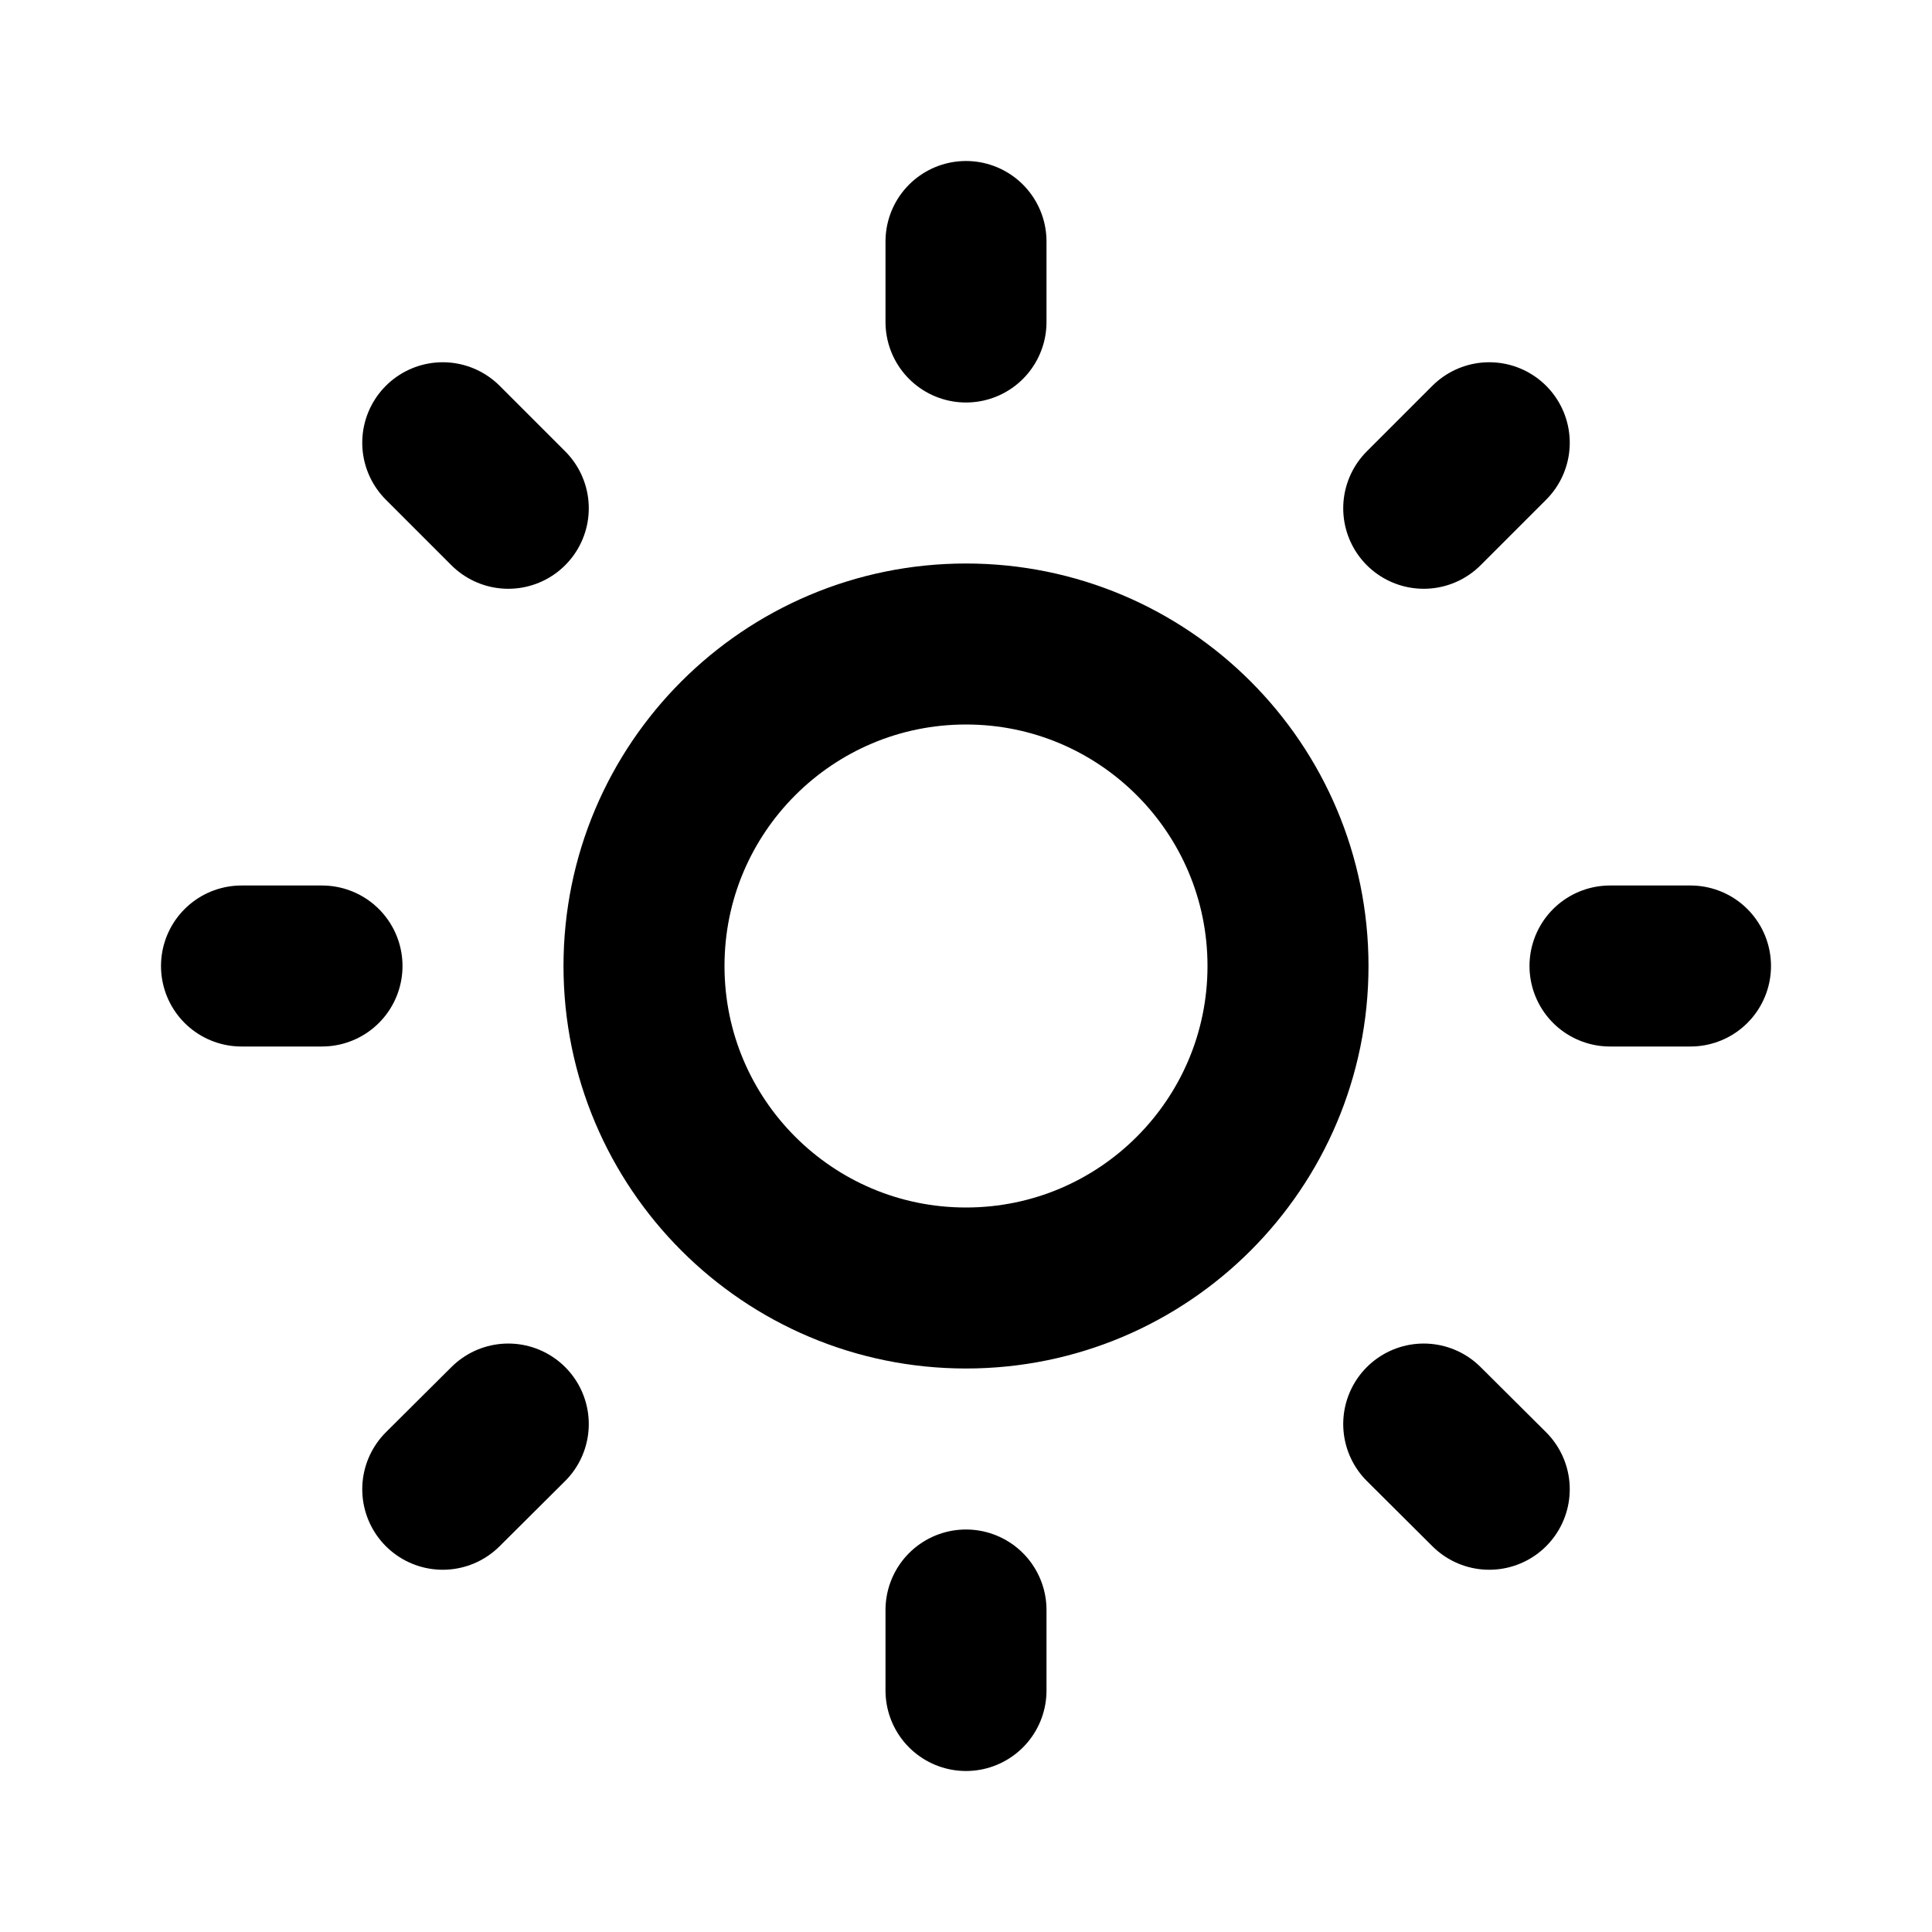
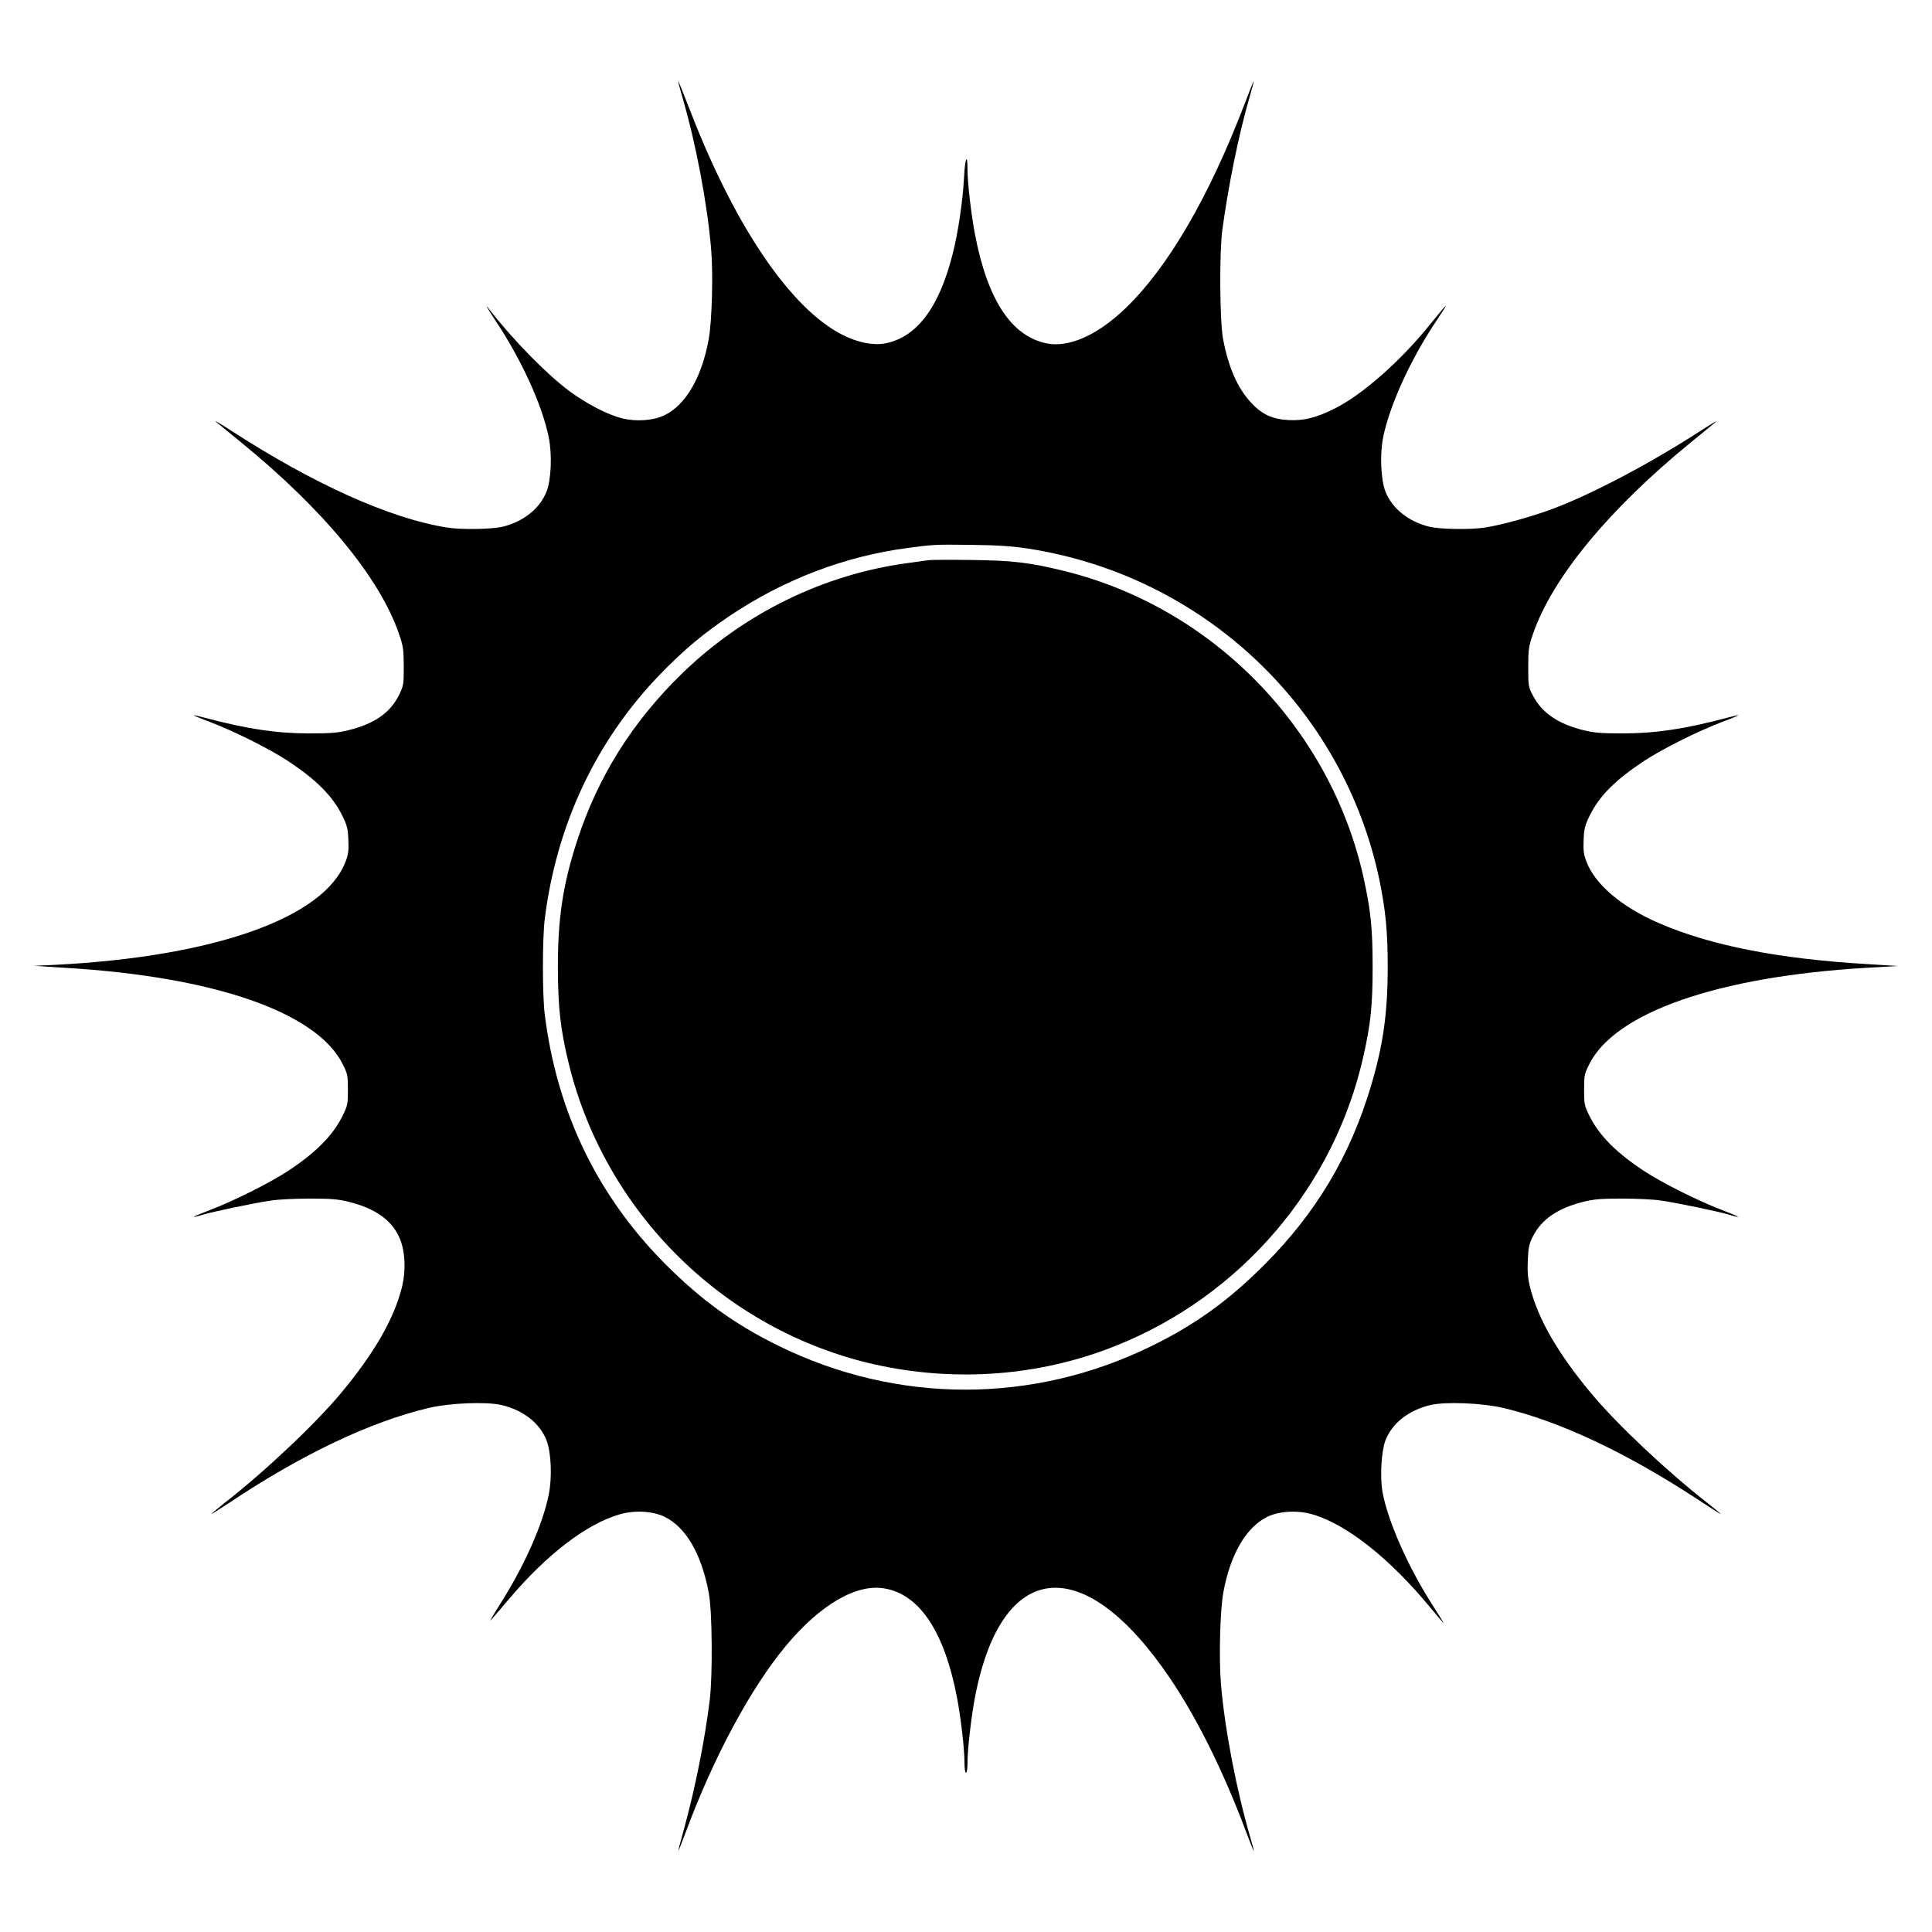
- <svg xmlns="http://www.w3.org/2000/svg" width="50px" height="50px" viewBox="0 0 24 24" fill="none">
-   <path d="M12 3V4M12 20V21M4 12H3M6.314 6.314L5.5 5.5M17.686 6.314L18.5 5.5M6.314 17.69L5.5 18.5M17.686 17.69L18.5 18.5M21 12H20M16 12C16 14.209 14.209 16 12 16C9.791 16 8 14.209 8 12C8 9.791 9.791 8 12 8C14.209 8 16 9.791 16 12Z" stroke="#000000" stroke-width="2" stroke-linecap="round" stroke-linejoin="round" />
+ <svg xmlns="http://www.w3.org/2000/svg" version="1.0" width="50" height="50" viewBox="0 0 1280 1217" preserveAspectRatio="xMidYMid meet">
+   <g transform="translate(0,1217) scale(0.1,-0.1)" stroke="none">
+     <path d="M4496 11931 c3 -12 15 -53 25 -90 90 -309 164 -700 190 -1001 15 -169 6 -483 -16 -605 -46 -251 -153 -435 -293 -501 -74 -36 -188 -44 -282 -20 -97 24 -238 98 -353 184 -149 111 -373 341 -525 537 -33 43 -16 12 38 -70 173 -259 311 -560 355 -775 24 -115 17 -282 -14 -362 -44 -112 -154 -200 -292 -233 -75 -17 -273 -20 -369 -5 -378 61 -883 288 -1435 646 -71 46 -112 70 -91 52 22 -18 94 -77 160 -131 545 -444 920 -897 1048 -1268 30 -86 32 -104 33 -219 0 -121 -1 -127 -32 -191 -58 -116 -162 -189 -331 -231 -73 -18 -116 -22 -262 -22 -217 0 -412 29 -690 103 -41 11 -76 19 -77 17 -1 -1 48 -22 110 -45 165 -63 397 -180 517 -259 188 -125 294 -232 358 -361 32 -66 37 -86 40 -160 3 -69 0 -97 -18 -143 -139 -372 -866 -631 -1920 -685 l-145 -7 207 -13 c992 -59 1670 -296 1840 -641 31 -62 33 -74 33 -167 0 -96 -2 -105 -37 -176 -63 -126 -175 -240 -357 -360 -120 -79 -356 -198 -518 -260 -116 -44 -143 -60 -57 -34 70 22 353 81 459 96 50 8 167 13 260 13 141 0 185 -4 258 -22 172 -43 280 -119 332 -234 40 -87 46 -219 17 -335 -53 -208 -183 -434 -403 -698 -169 -203 -509 -524 -772 -728 -48 -38 -87 -71 -87 -73 0 -2 53 31 118 74 479 320 934 537 1322 629 142 33 382 43 484 19 143 -34 253 -120 297 -234 31 -80 38 -247 14 -362 -40 -197 -161 -469 -320 -720 -47 -74 -75 -123 -63 -109 13 14 70 81 127 148 247 290 504 486 719 551 101 31 222 25 303 -13 143 -69 247 -247 295 -507 23 -119 26 -548 6 -710 -33 -268 -98 -590 -171 -855 -22 -77 -38 -141 -37 -142 1 -2 22 50 46 115 185 501 433 962 666 1242 229 275 469 414 655 381 232 -40 396 -287 479 -721 25 -129 50 -342 50 -432 0 -39 4 -68 10 -68 6 0 10 29 10 68 0 91 25 303 50 435 176 913 719 967 1289 127 180 -265 355 -617 507 -1022 26 -70 49 -127 50 -125 2 1 -8 41 -22 87 -93 319 -170 720 -195 1020 -14 170 -6 485 16 605 46 253 152 434 294 502 81 38 202 44 303 13 225 -68 508 -293 772 -613 49 -59 90 -107 92 -107 1 0 -34 57 -79 127 -161 252 -295 557 -328 746 -17 101 -7 269 20 339 44 114 154 200 297 234 102 24 342 14 484 -19 375 -89 814 -296 1283 -603 86 -57 157 -102 157 -99 0 2 -39 34 -87 72 -266 207 -602 523 -772 728 -220 264 -350 490 -403 698 -16 62 -19 102 -16 181 4 89 8 108 35 162 58 112 164 184 330 226 73 18 117 22 258 22 94 0 211 -5 260 -13 106 -15 389 -74 459 -96 86 -26 59 -10 -57 34 -162 62 -398 181 -518 260 -182 120 -294 234 -357 360 -35 71 -37 80 -37 176 0 93 2 105 33 167 170 345 852 583 1837 641 l210 12 -210 13 c-578 34 -1034 123 -1374 271 -248 107 -424 257 -481 409 -18 46 -21 74 -18 143 3 74 8 94 40 160 65 131 166 233 358 361 120 79 352 196 517 259 62 23 111 44 110 45 -1 2 -36 -6 -77 -17 -278 -74 -473 -103 -690 -103 -146 0 -189 4 -262 22 -165 41 -273 115 -331 227 -31 58 -32 63 -32 190 0 121 3 137 33 224 129 371 504 825 1048 1268 66 54 138 113 160 131 21 18 -19 -6 -91 -52 -340 -221 -732 -427 -995 -525 -139 -51 -325 -102 -440 -121 -96 -15 -294 -12 -369 5 -138 33 -248 121 -292 233 -31 78 -38 248 -15 361 43 212 183 519 356 776 87 131 82 127 -46 -30 -199 -247 -453 -469 -636 -559 -123 -61 -201 -79 -303 -74 -106 6 -175 38 -247 116 -90 98 -149 232 -185 422 -22 119 -25 569 -5 720 40 295 108 629 176 865 19 66 34 121 32 122 -1 1 -28 -66 -60 -150 -238 -621 -508 -1084 -790 -1355 -185 -178 -375 -262 -522 -232 -233 48 -391 287 -474 720 -25 129 -50 342 -50 433 0 113 -17 74 -23 -55 -9 -159 -40 -370 -77 -512 -90 -352 -238 -546 -445 -586 -78 -15 -181 5 -280 55 -340 169 -708 706 -1004 1465 -40 102 -76 194 -82 205 -8 18 -8 17 -3 -4z m2312 -3080 c1165 -179 2094 -1056 2332 -2201 40 -197 54 -337 54 -570 0 -309 -31 -525 -114 -800 -137 -456 -362 -832 -700 -1171 -237 -238 -458 -398 -745 -539 -789 -389 -1691 -389 -2480 0 -287 141 -508 301 -746 539 -451 453 -719 1007 -800 1656 -16 129 -16 501 0 630 78 627 340 1183 764 1622 155 160 286 270 462 388 361 242 761 394 1175 449 180 24 182 24 430 21 174 -2 270 -9 368 -24z" />
+     <path d="M6155 8774 c-16 -2 -82 -11 -145 -20 -554 -75 -1079 -332 -1489 -729 -331 -321 -560 -686 -699 -1115 -93 -288 -126 -508 -126 -835 1 -266 17 -412 73 -640 252 -1025 1092 -1819 2125 -2010 509 -94 1030 -44 1499 144 831 332 1448 1055 1641 1923 48 214 60 335 60 588 0 252 -12 372 -60 590 -218 988 -998 1788 -1979 2031 -229 57 -347 71 -620 74 -137 2 -263 1 -280 -1z" />
+   </g>
</svg>
